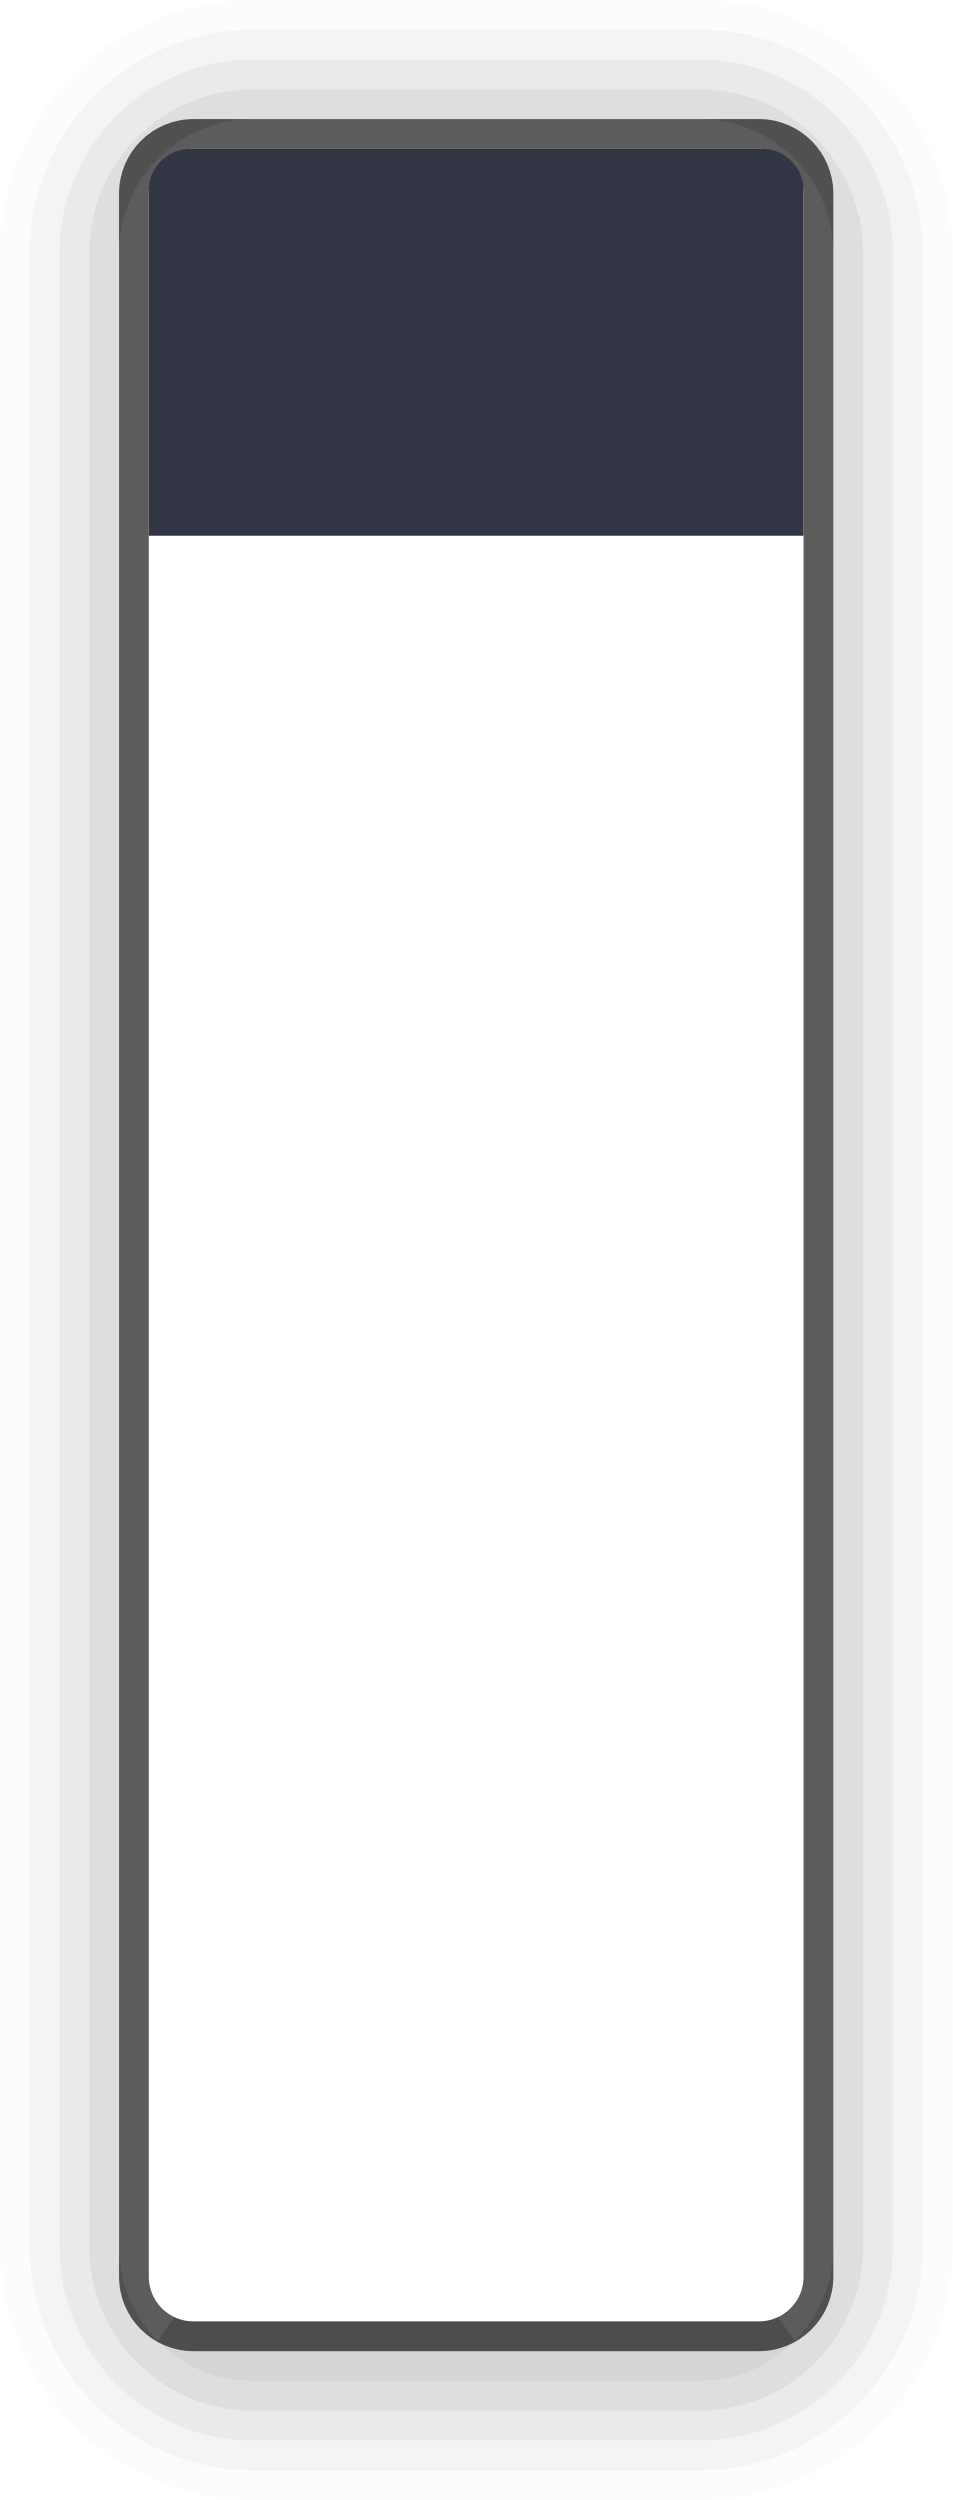
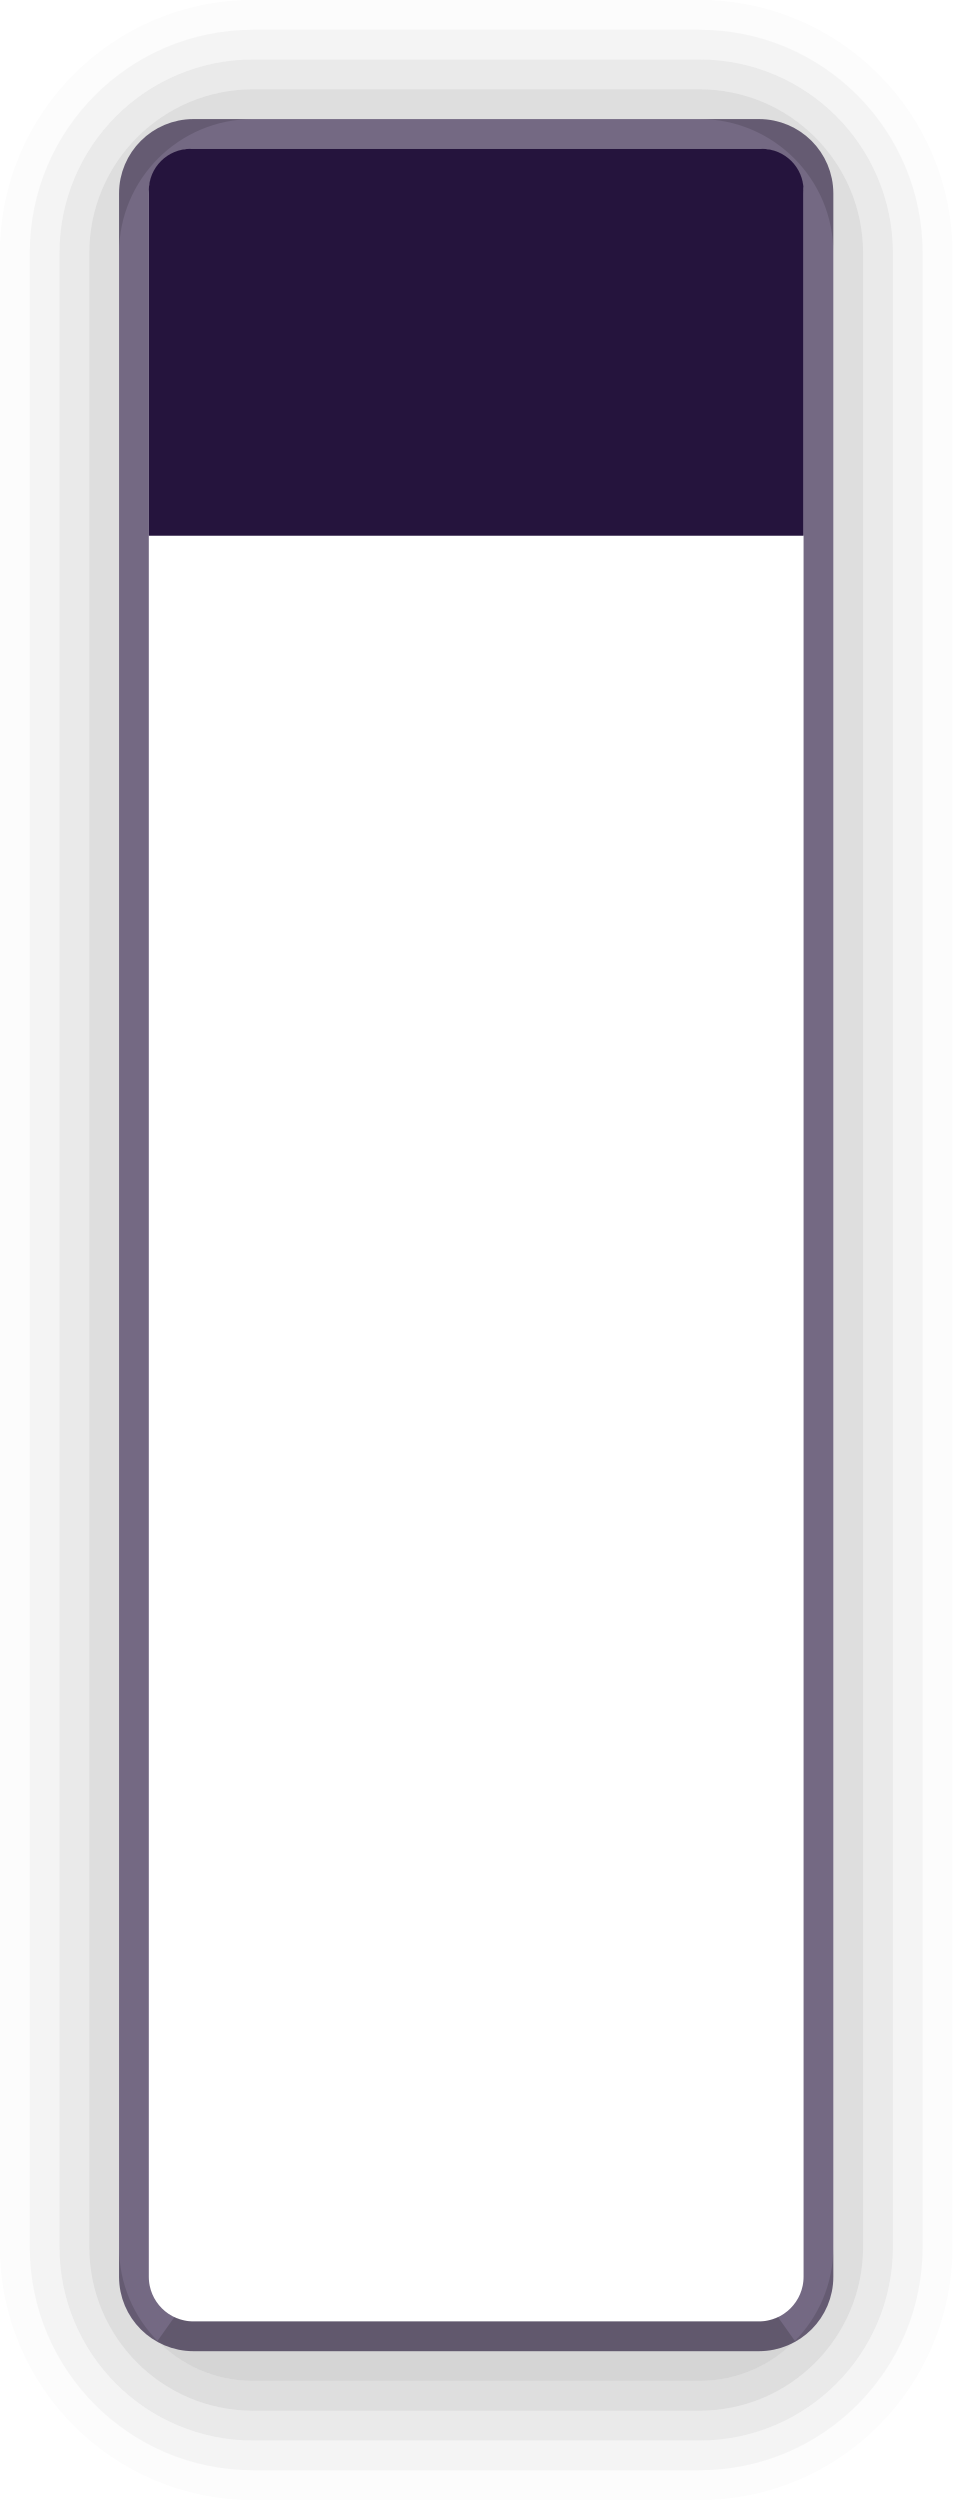
<svg xmlns="http://www.w3.org/2000/svg" version="1.1" id="svg5386" viewBox="0 0 32 84" height="84" width="32">
  <defs id="defs5388">
    <clipPath id="clipPath4154" clipPathUnits="userSpaceOnUse">
      <rect style="opacity:1;fill:#5294e2;fill-opacity:1;stroke:none;stroke-width:1;stroke-linecap:round;stroke-linejoin:miter;stroke-miterlimit:4;stroke-dasharray:none;stroke-dashoffset:0;stroke-opacity:1" id="rect4156" width="43" height="24.5" x="-5.5" y="-992.362" rx="1.5" ry="1.5" transform="scale(1,-1)" />
    </clipPath>
  </defs>
  <g transform="translate(0,-968.3622)" id="layer1">
-     <rect ry="2" rx="2" y="972.863" x="4.5" height="73.999" width="23" id="rect4164-4-3" style="display:inline;opacity:0.64;fill:none;fill-opacity:1;stroke:#000000;stroke-width:1;stroke-linecap:round;stroke-linejoin:miter;stroke-miterlimit:4;stroke-dasharray:none;stroke-dashoffset:0;stroke-opacity:1" />
-     <rect transform="matrix(1,0,0,0.6842003,0,307.3877)" clip-path="url(#clipPath4154)" ry="2.046" rx="1.4" y="973.363" x="5" height="21" width="22" id="rect4164" style="display:inline;opacity:1;fill:#323644;fill-opacity:1;stroke:none;stroke-width:1;stroke-linecap:round;stroke-linejoin:miter;stroke-miterlimit:4;stroke-dasharray:none;stroke-dashoffset:0;stroke-opacity:1" />
+     <rect ry="2" rx="2" y="972.863" x="4.5" height="73.999" width="23" id="rect4164-4-3" style="display:inline;opacity:0.64;fill:none;fill-opacity:1;stroke:#25143d;stroke-width:1;stroke-linecap:round;stroke-linejoin:miter;stroke-miterlimit:4;stroke-dasharray:none;stroke-dashoffset:0;stroke-opacity:1" />
+     <rect transform="matrix(1,0,0,0.6842003,0,307.3877)" clip-path="url(#clipPath4154)" ry="2.046" rx="1.4" y="973.363" x="5" height="21" width="22" id="rect4164" style="display:inline;opacity:1;fill:#25143d;fill-opacity:1;stroke:none;stroke-width:1;stroke-linecap:round;stroke-linejoin:miter;stroke-miterlimit:4;stroke-dasharray:none;stroke-dashoffset:0;stroke-opacity:1" />
    <g style="display:inline;opacity:0.65" id="g4271" transform="translate(-426,606.3623)">
      <rect style="display:inline;opacity:0.02;fill:none;fill-opacity:1;stroke:#000000;stroke-width:1;stroke-linecap:round;stroke-linejoin:miter;stroke-miterlimit:4;stroke-dasharray:none;stroke-dashoffset:0;stroke-opacity:1" id="rect4164-4-7-5-3-8-8" width="31" height="83" x="426.5" y="362.5" rx="8" ry="8" />
      <rect style="display:inline;opacity:0.07;fill:none;fill-opacity:1;stroke:#000000;stroke-width:1;stroke-linecap:round;stroke-linejoin:miter;stroke-miterlimit:4;stroke-dasharray:none;stroke-dashoffset:0;stroke-opacity:1" id="rect4164-4-7-5-3-8" width="29" height="81" x="427.5" y="363.5" rx="7" ry="7" />
      <rect style="display:inline;opacity:0.13;fill:none;fill-opacity:1;stroke:#000000;stroke-width:1;stroke-linecap:round;stroke-linejoin:miter;stroke-miterlimit:4;stroke-dasharray:none;stroke-dashoffset:0;stroke-opacity:1" id="rect4164-4-7-5-3" width="27" height="79" x="428.5" y="364.5" rx="6" ry="6" />
      <rect style="display:inline;opacity:0.2;fill:none;fill-opacity:1;stroke:#000000;stroke-width:1;stroke-linecap:round;stroke-linejoin:miter;stroke-miterlimit:4;stroke-dasharray:none;stroke-dashoffset:0;stroke-opacity:1" id="rect4164-4-7-5" width="25" height="77" x="429.5" y="365.5" rx="5" ry="5" />
      <path style="display:inline;opacity:0.25;fill:none;fill-opacity:1;stroke:#000000;stroke-width:1;stroke-linecap:round;stroke-linejoin:miter;stroke-miterlimit:4;stroke-dasharray:none;stroke-dashoffset:0;stroke-opacity:1" d="m 431.648,440.305 c 0.725,0.737 1.732,1.195 2.852,1.195 l 15,0 c 1.12,0 2.127,-0.458 2.852,-1.195 -0.259,0.122 -0.545,0.195 -0.852,0.195 l -19,0 c -0.306,0 -0.592,-0.073 -0.852,-0.195 z" id="rect4164-4-7" />
    </g>
  </g>
</svg>
